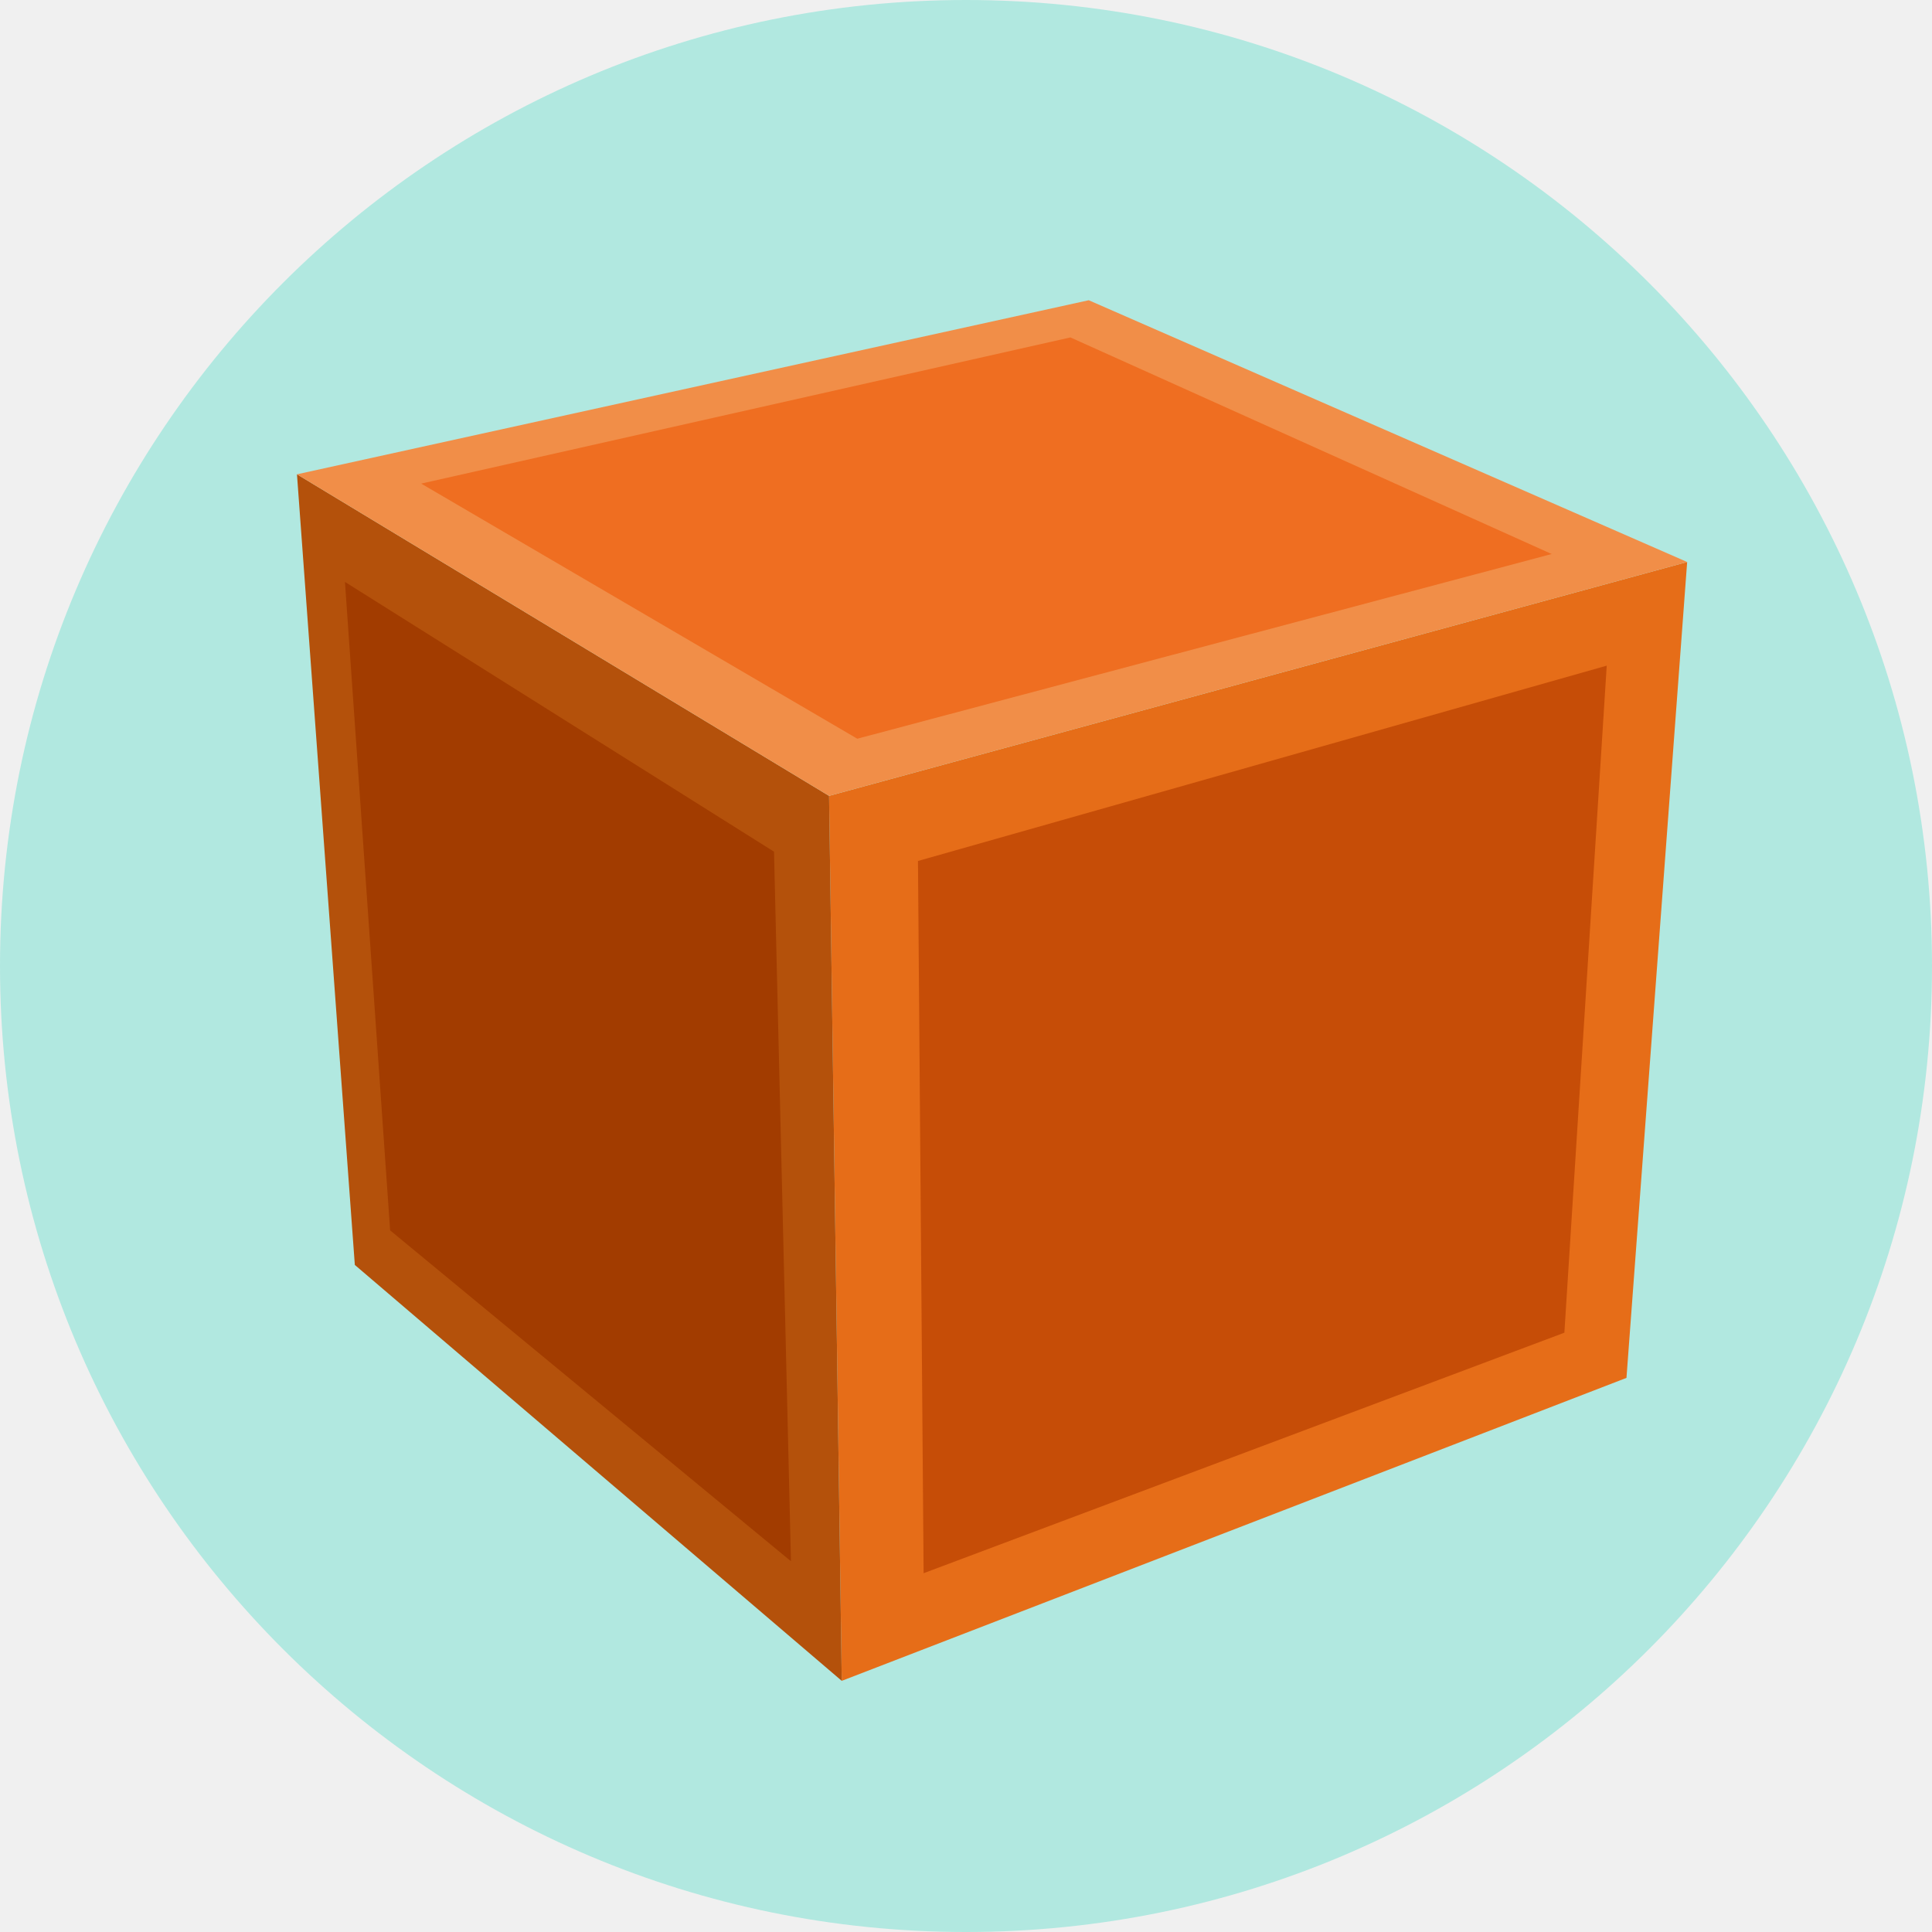
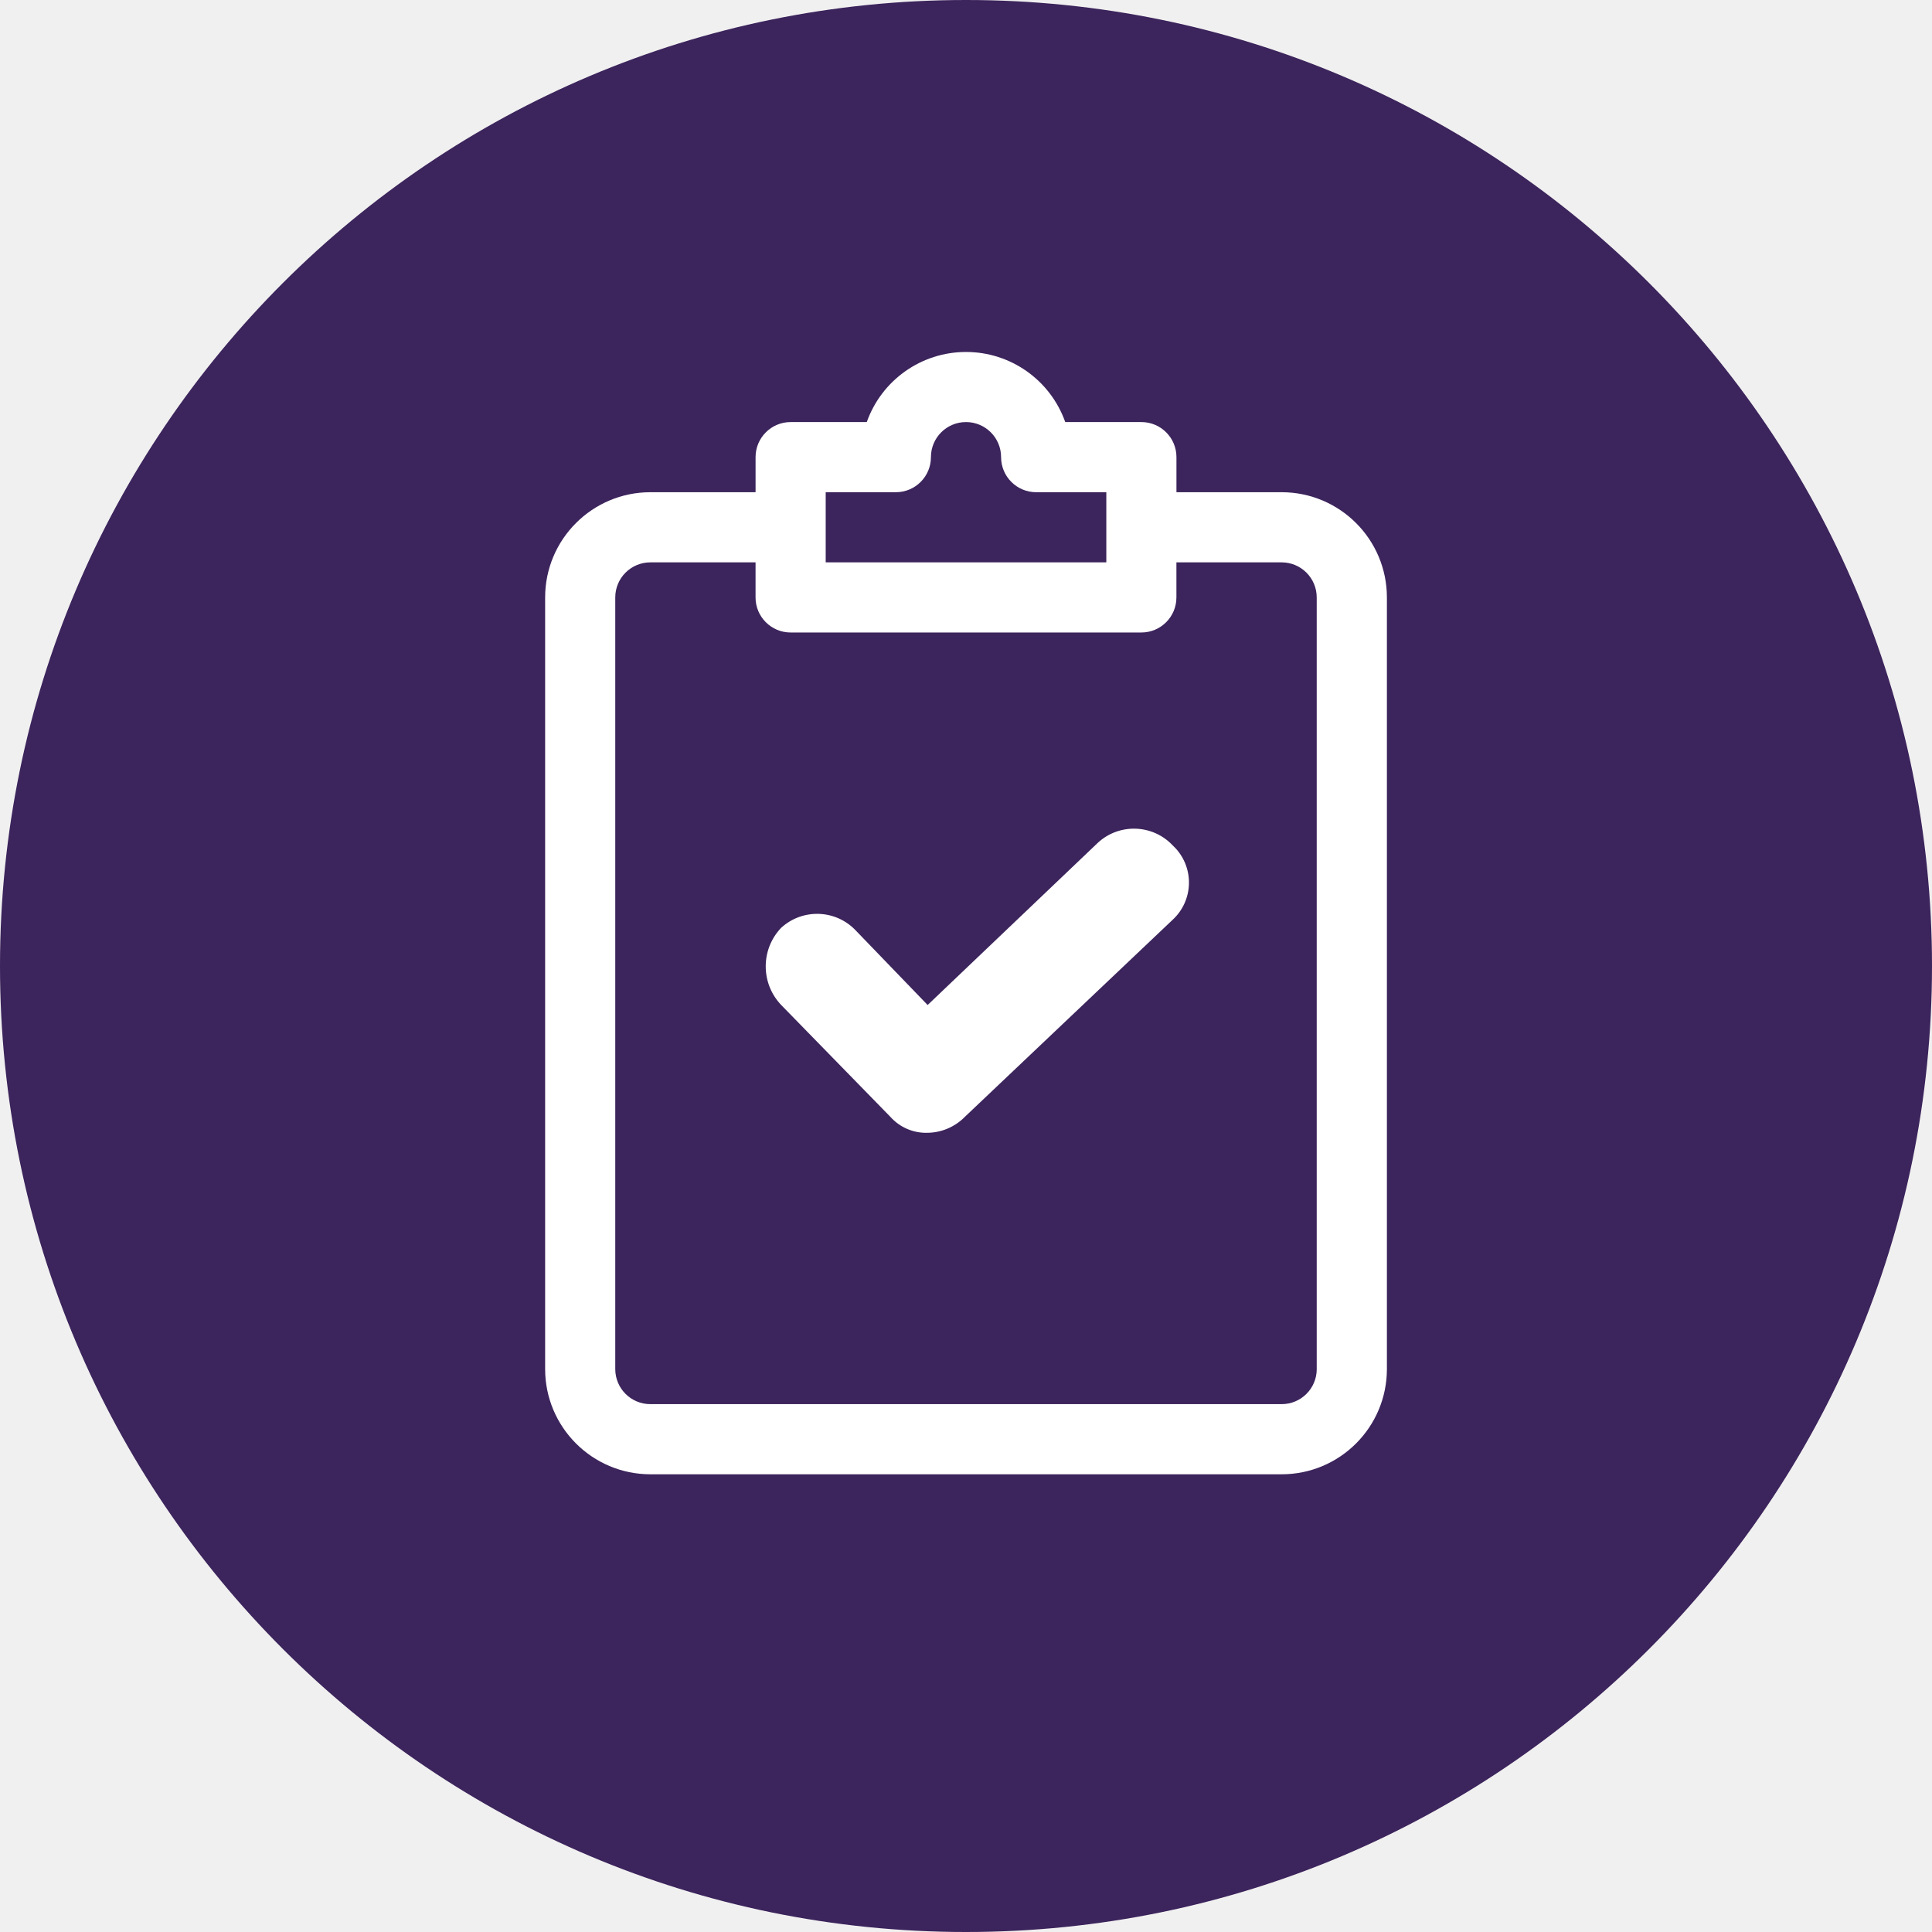
<svg xmlns="http://www.w3.org/2000/svg" width="100" height="100" viewBox="0 0 100 100">
-   <circle fill="#b1e8e0" cx="50" cy="50" r="50" />
-   <path fill="#e66d18" d="M42.912 41.194L43.569 87l40.617-15.681 3.141-42.23-44.416 12.105z" />
-   <path fill="#b4510b" d="M15.371 24.55l2.995 40.923L43.569 87l-.657-45.806L15.371 24.55z" />
-   <path fill="#f18e48" d="M15.371 24.55l27.541 16.644 44.416-12.105L56.353 15.54l-40.982 9.01z" />
-   <path fill="#c64d07" d="M47.514 44.564l.292 36.865L80.972 68.98l2.192-34.526-35.65 10.11z" />
-   <path fill="#a23c00" d="M20.193 63.684L40.94 80.81l-.877-36.727L17.855 30.12l2.338 33.564z" />
-   <path fill="#ef6e21" d="M21.8 25.031l22.573 13.205 35.942-9.56-24.911-11.211L21.8 25.031z" />
+   <circle fill="#3c245c" cx="50" cy="50" r="50" />
+   <path fill="#fff" d="M66.339 25.477h-5.446v-1.816c0-1.003-.812-1.815-1.815-1.815h-3.941a5.45 5.45 0 0 0-10.273 0h-3.941c-1.003 0-1.815.813-1.815 1.815v1.816h-5.446a5.45 5.45 0 0 0-5.446 5.446v39.94a5.45 5.45 0 0 0 5.446 5.446H66.34a5.45 5.45 0 0 0 5.446-5.446v-39.94a5.45 5.45 0 0 0-5.447-5.446zm-23.601 0h3.631c1.003 0 1.816-.813 1.816-1.816s.812-1.815 1.815-1.815 1.816.813 1.816 1.815.813 1.816 1.816 1.816h3.631v3.631H42.738v-3.631zm25.416 45.386c0 1.003-.813 1.815-1.815 1.815H33.661c-1.003 0-1.815-.813-1.815-1.815v-39.94c0-1.003.813-1.815 1.815-1.815h5.446v1.815c0 1.003.813 1.815 1.815 1.815h18.154c1.003 0 1.815-.812 1.815-1.815v-1.815h5.447c1.003 0 1.815.813 1.815 1.815v39.94zm-7.461-27.112c-1.034-1.09-2.75-1.151-3.859-.138l-8.82 8.406-3.721-3.859c-1.034-1.09-2.75-1.151-3.859-.138-1.067 1.118-1.067 2.878 0 3.996l5.65 5.788a2.48 2.48 0 0 0 1.929.827c.727-.01 1.42-.308 1.929-.827L60.693 47.61a2.62 2.62 0 0 0 .159-3.699l-.159-.159z" />
</svg>
